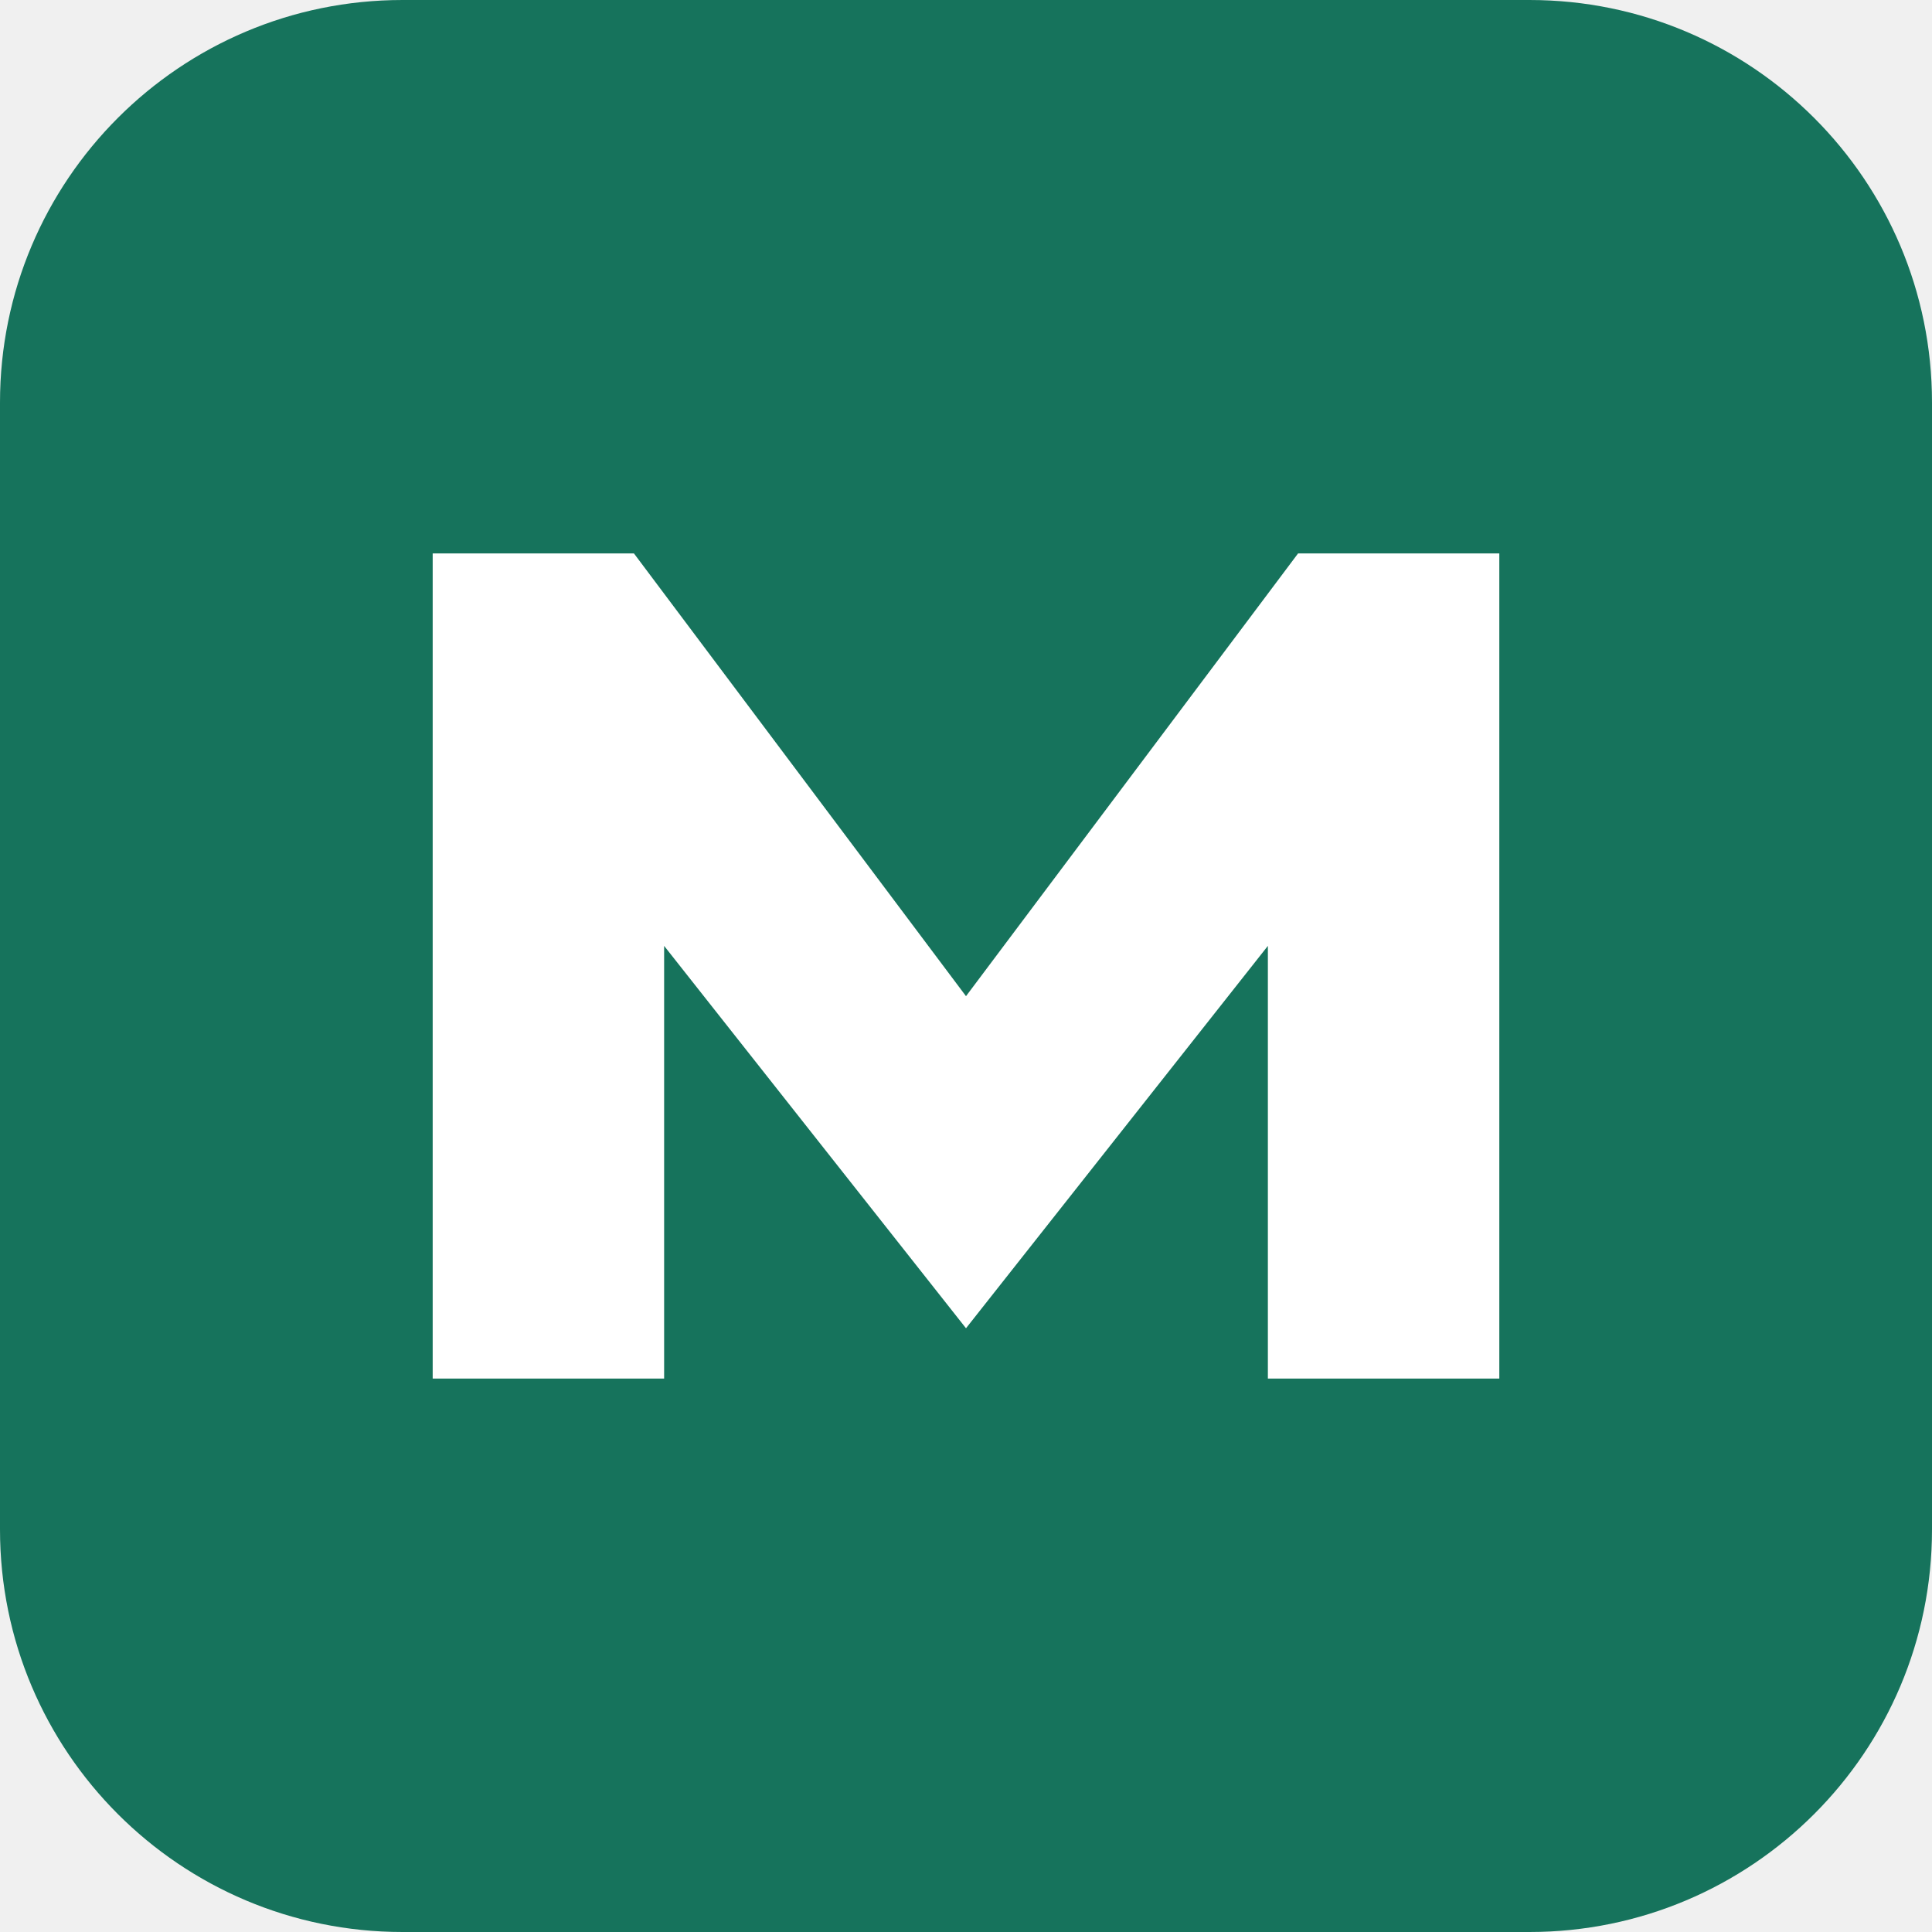
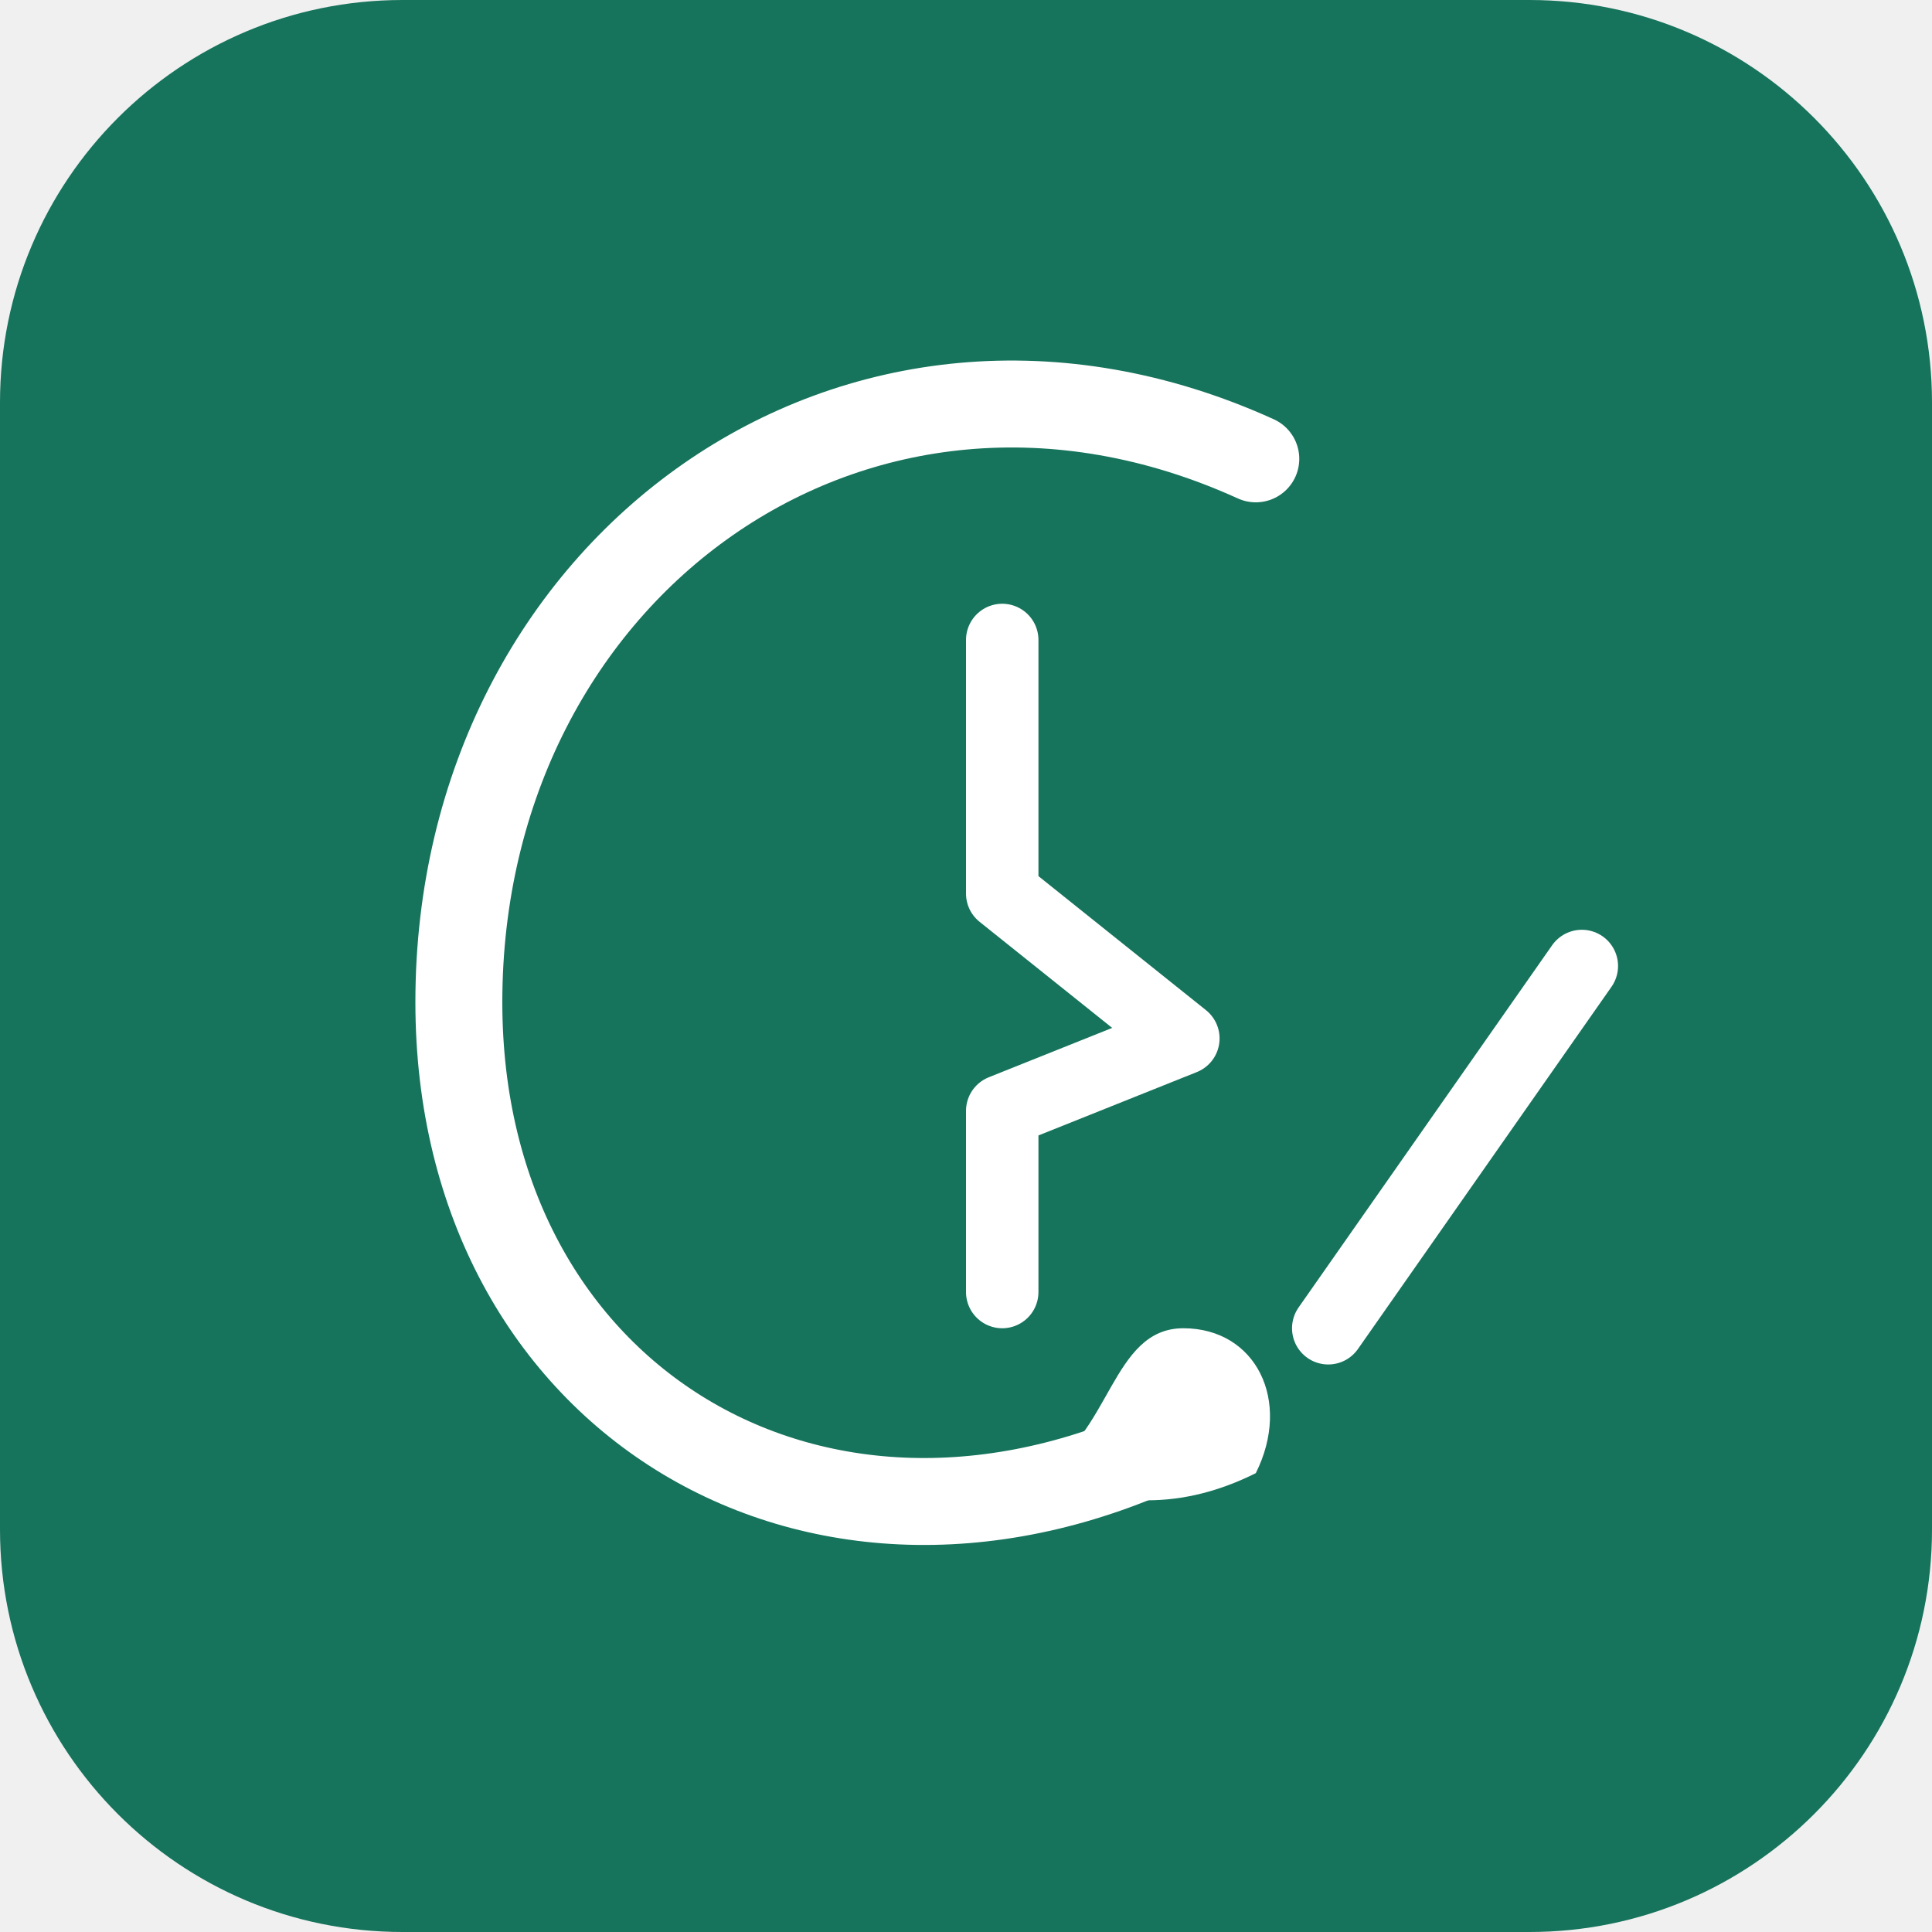
<svg xmlns="http://www.w3.org/2000/svg" viewBox="0 0 192 192">
  <rect width="192" height="192" rx="40" fill="#16735c" />
-   <path d="M43 137V55h20l33 44 33-44h20v82h-23V94l-30 38-30-38v43z" fill="#fff" />
+   <g transform="translate(24 24) scale(3.6)" fill="none" color="#fff">
+     <path d="M28 6C17 1 6 9 6 21c0 11 10 17 20 12" stroke="currentColor" stroke-width="2.4" stroke-linecap="round" />
+     <path d="M21 11v7l5 4-5 2v5M30 30l7-10" stroke="currentColor" stroke-width="2" stroke-linecap="round" stroke-linejoin="round" />
+     <path d="M28 34c-2 1-4 1-6 0 2-1 2-4 4-4 2 0 3 2 2 4Z" fill="currentColor" />
+   </g>
</svg>
